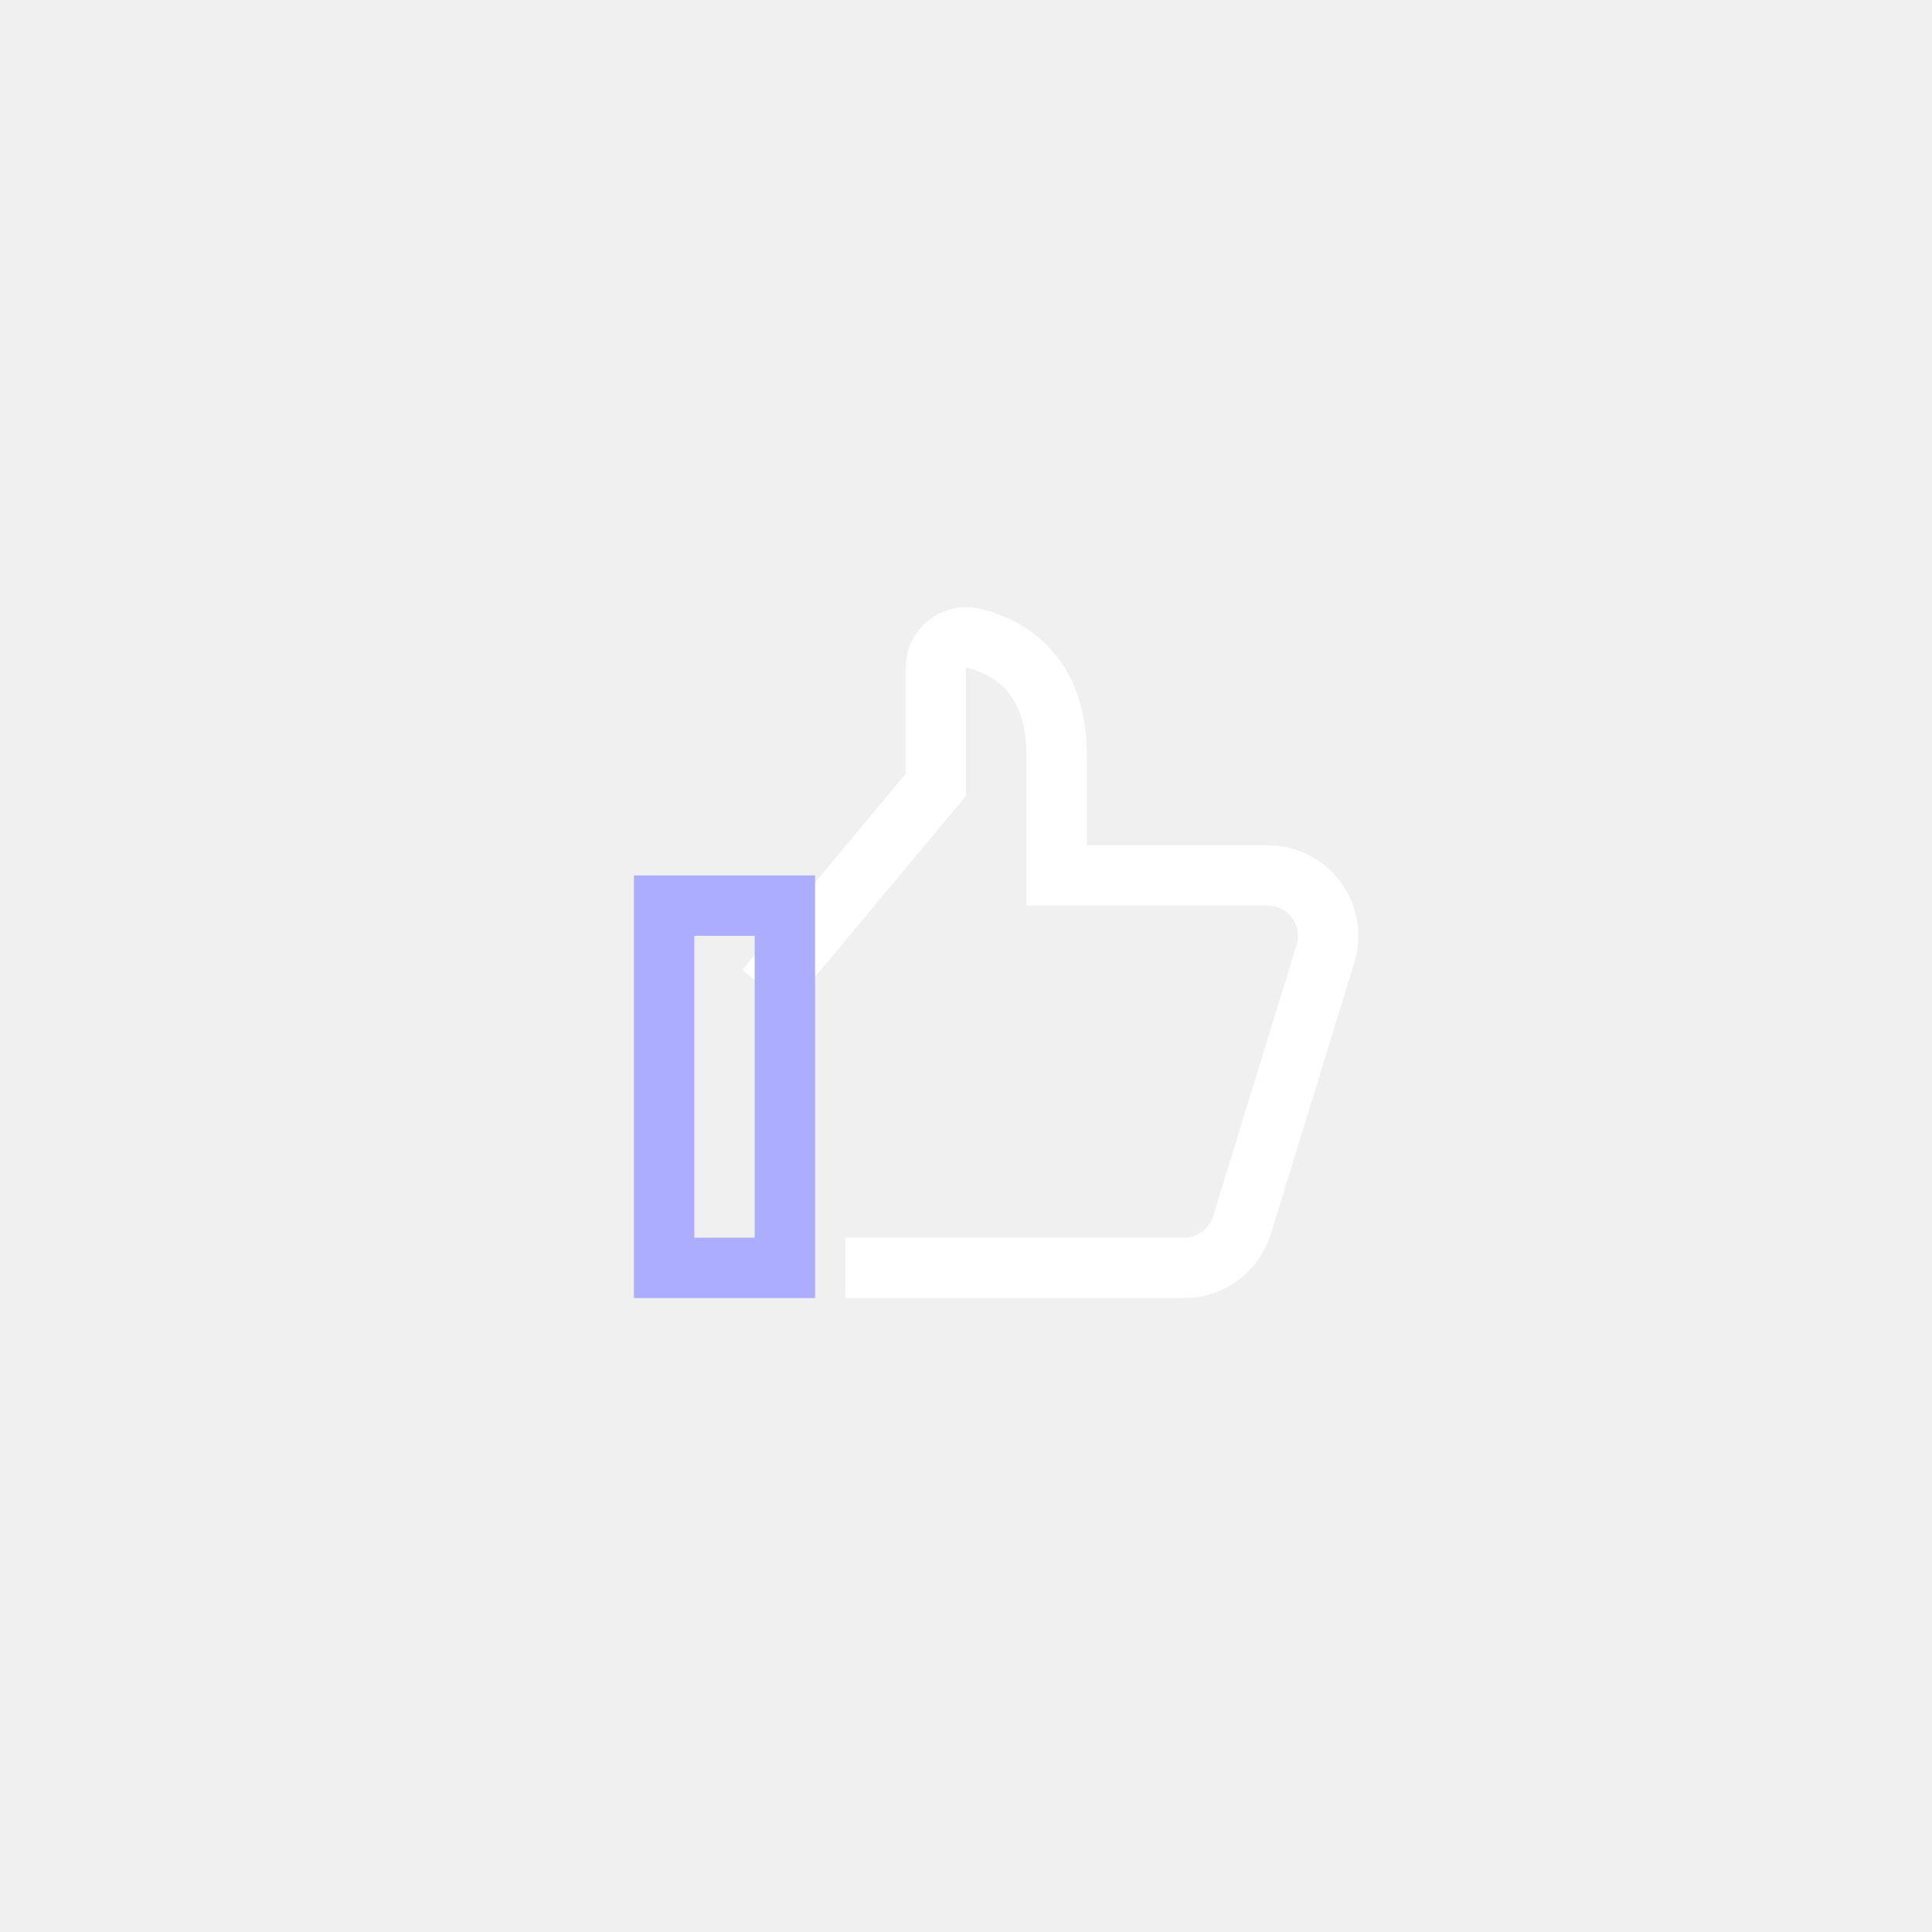
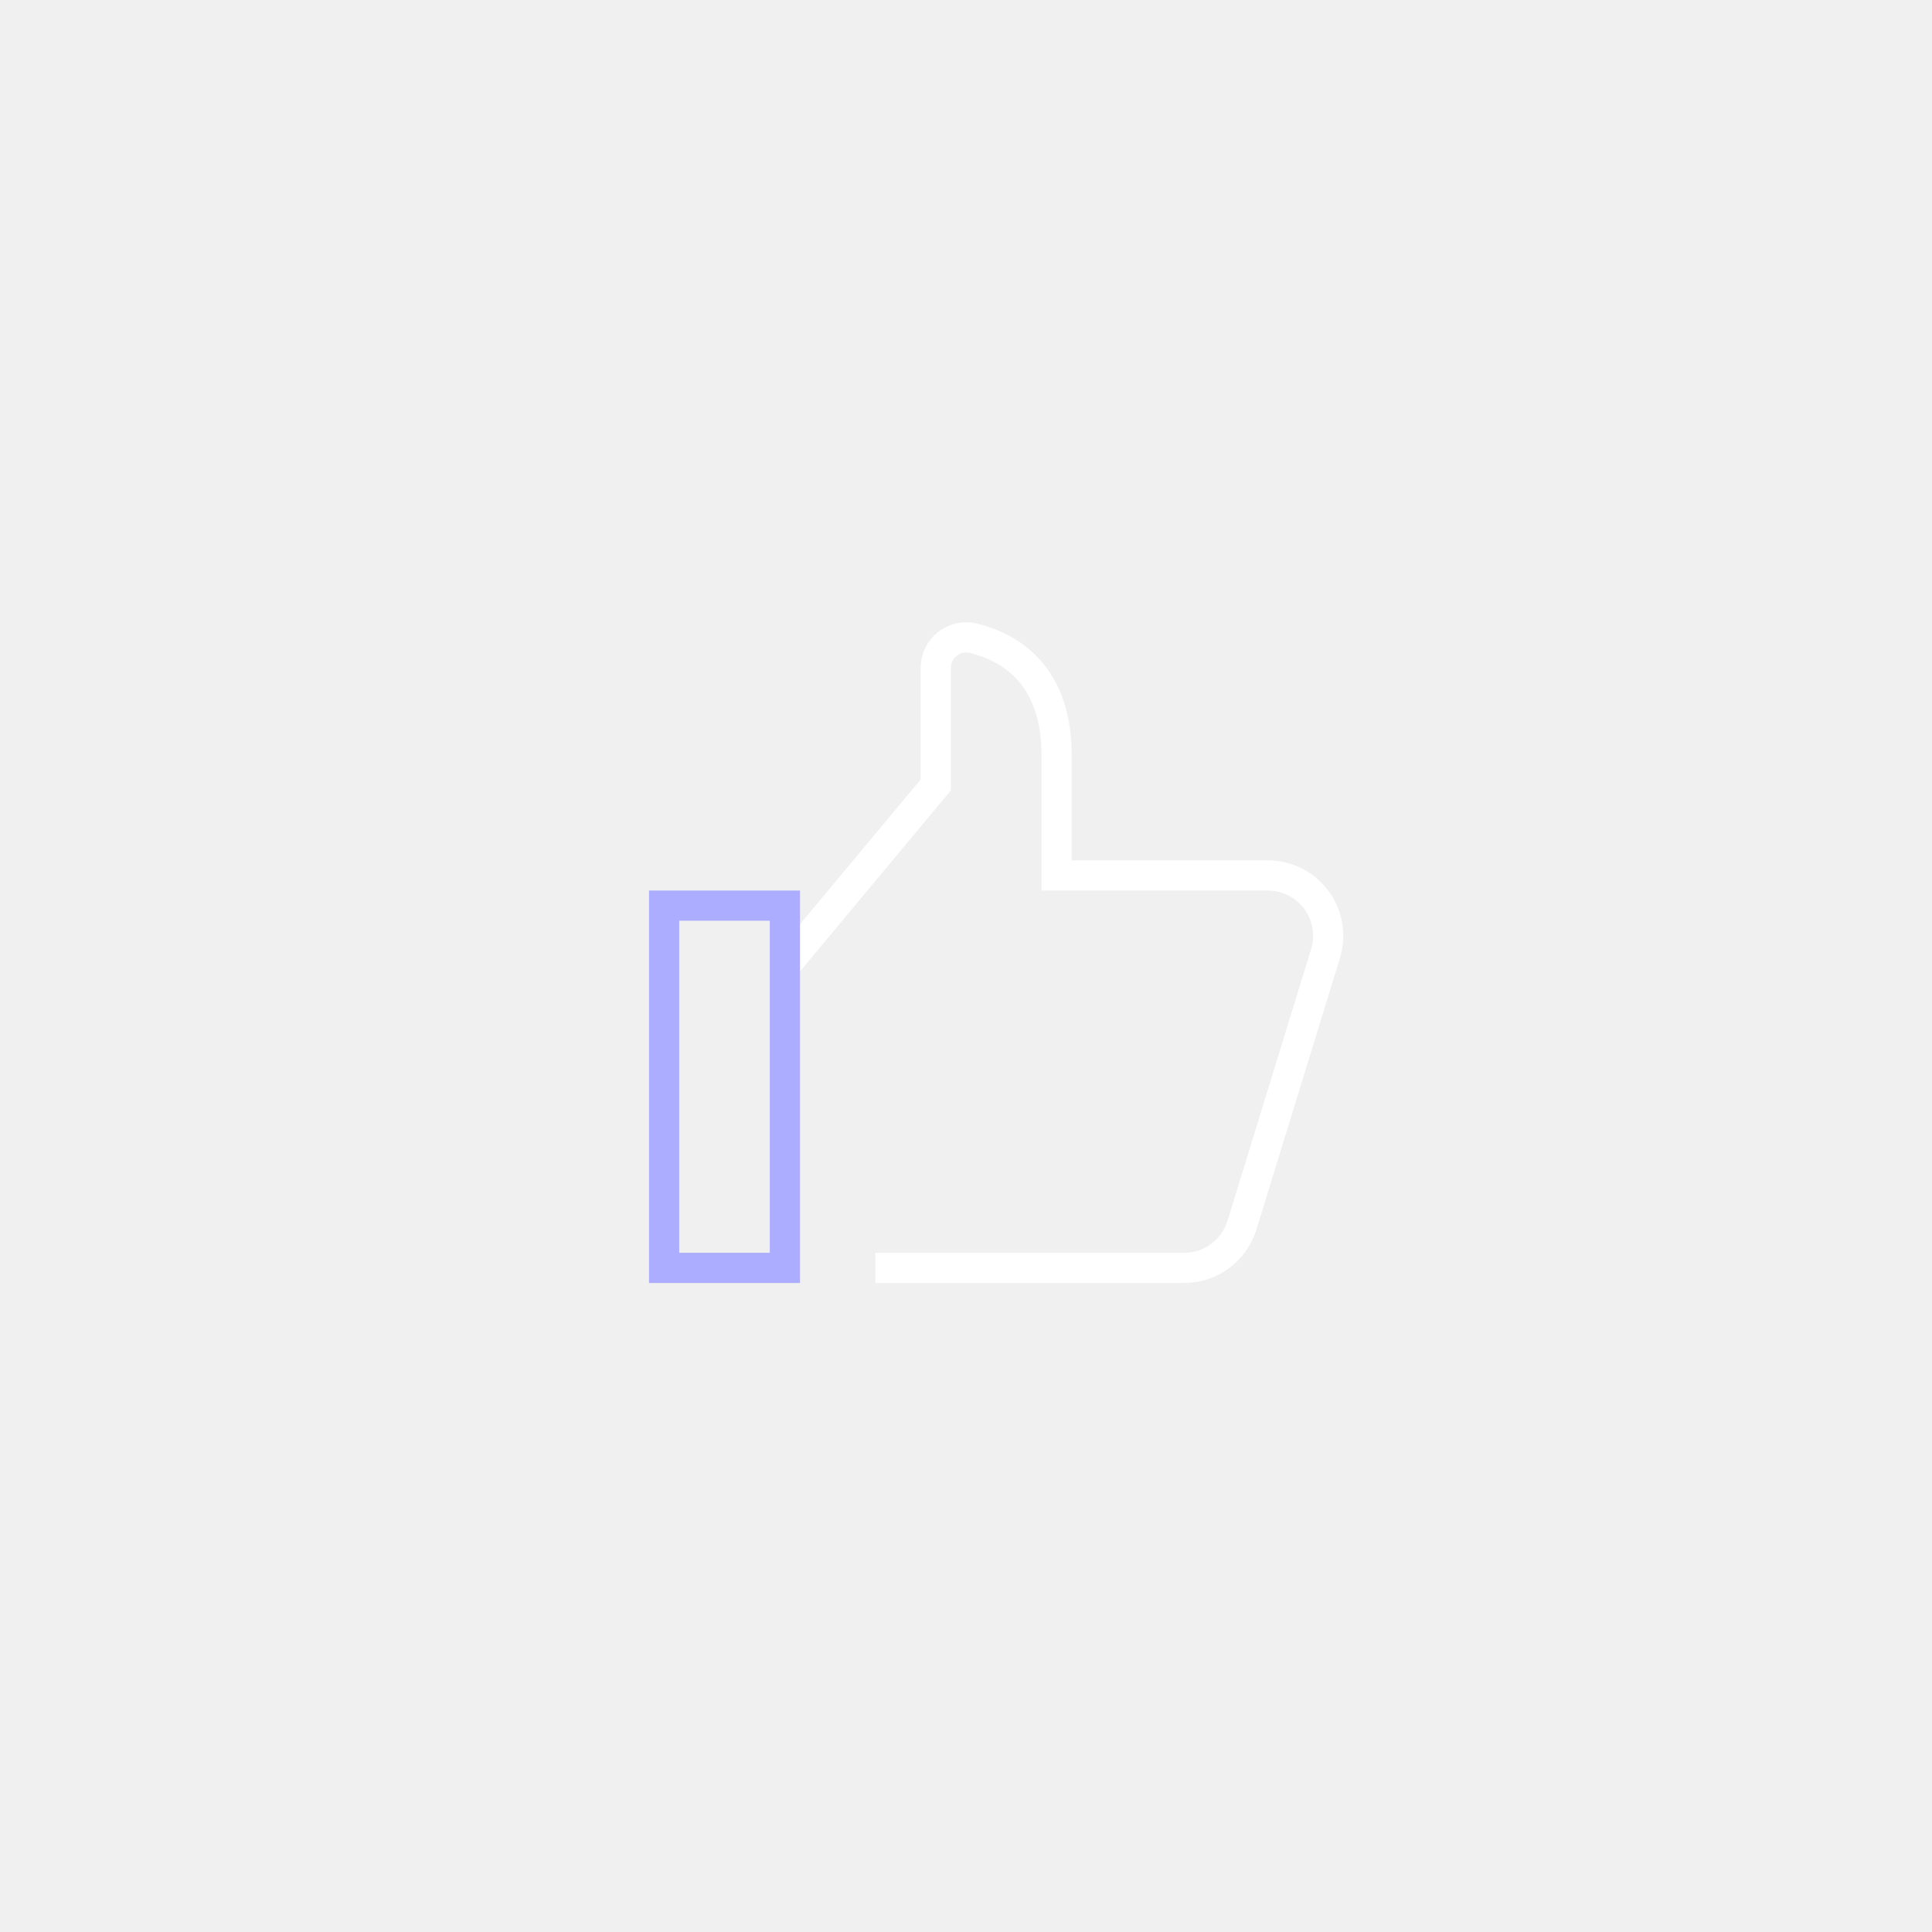
<svg xmlns="http://www.w3.org/2000/svg" width="64" height="64">
-   <g stroke-width="2" fill="none" fill-rule="evenodd" stroke-linecap="square">
+   <g strokeWidth="2" fill="none" fillRule="evenodd" strokeLinecap="square">
    <path d="M29 42h10.229a2 2 0 001.912-1.412l2.769-9A2 2 0 0042 29h-7v-4c0-2.373-1.251-3.494-2.764-3.86a1.006 1.006 0 00-1.236.979V26l-5 6" stroke="#FFF" />
    <path stroke="#ACADFF" d="M22 30h4v12h-4z" />
  </g>
</svg>
